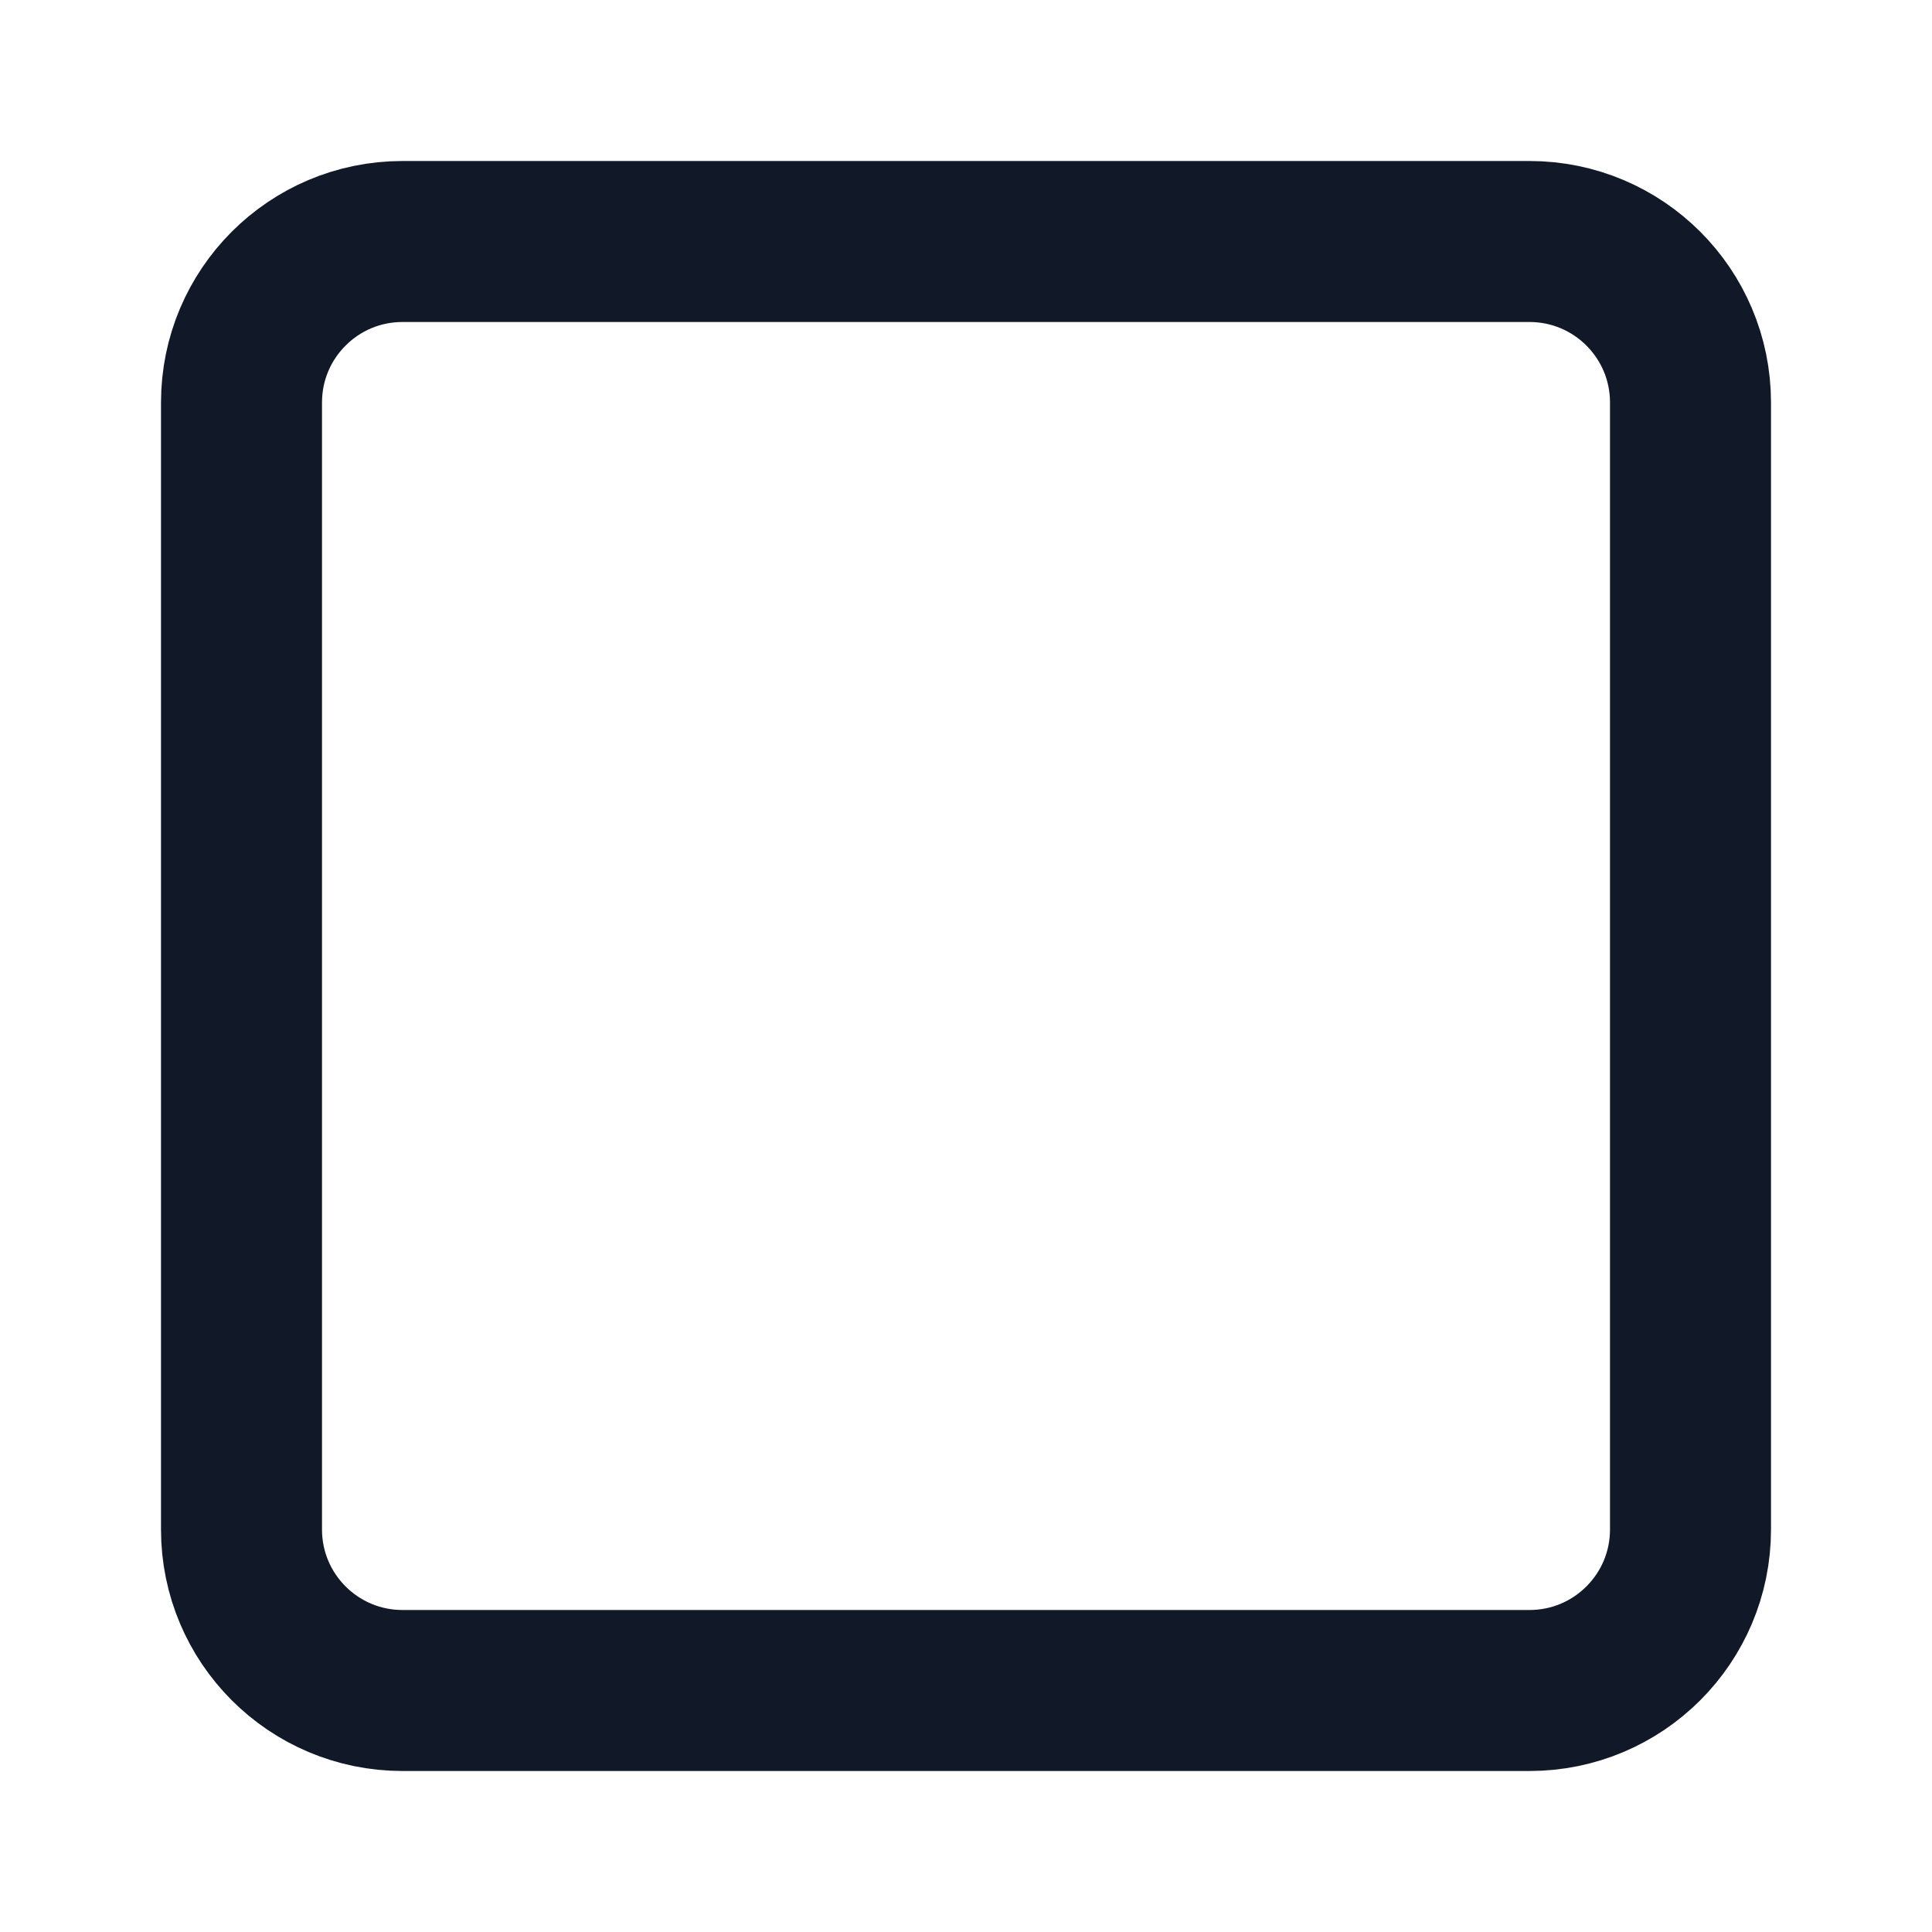
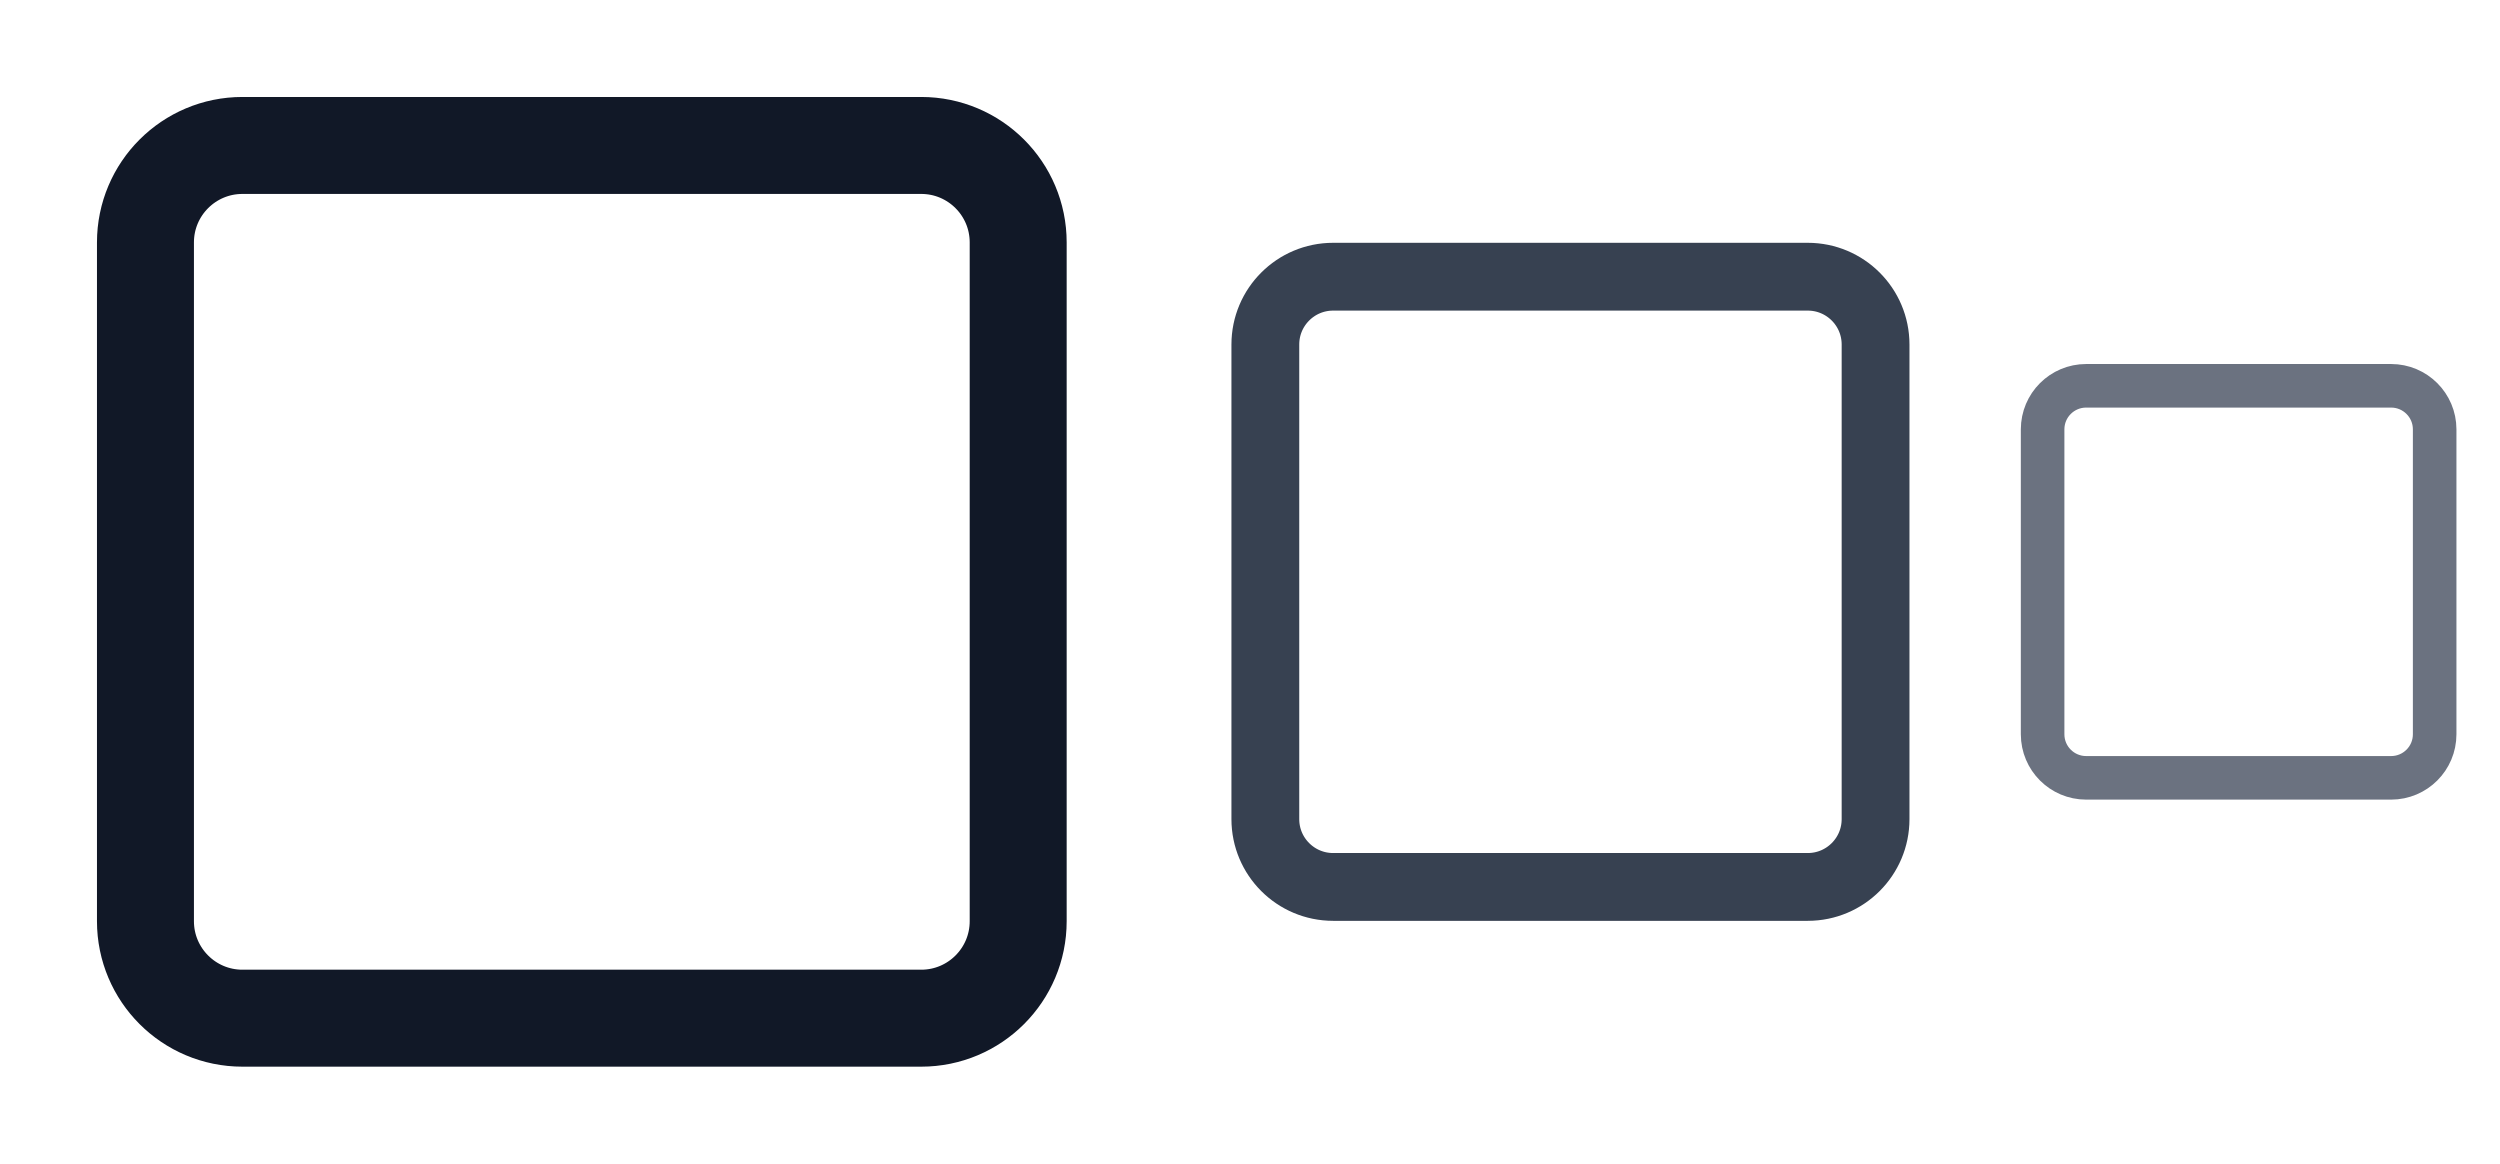
- <svg xmlns="http://www.w3.org/2000/svg" stroke="#111827" fill="none" stroke-width="2" viewBox="0 0 24 24" stroke-linecap="round" stroke-linejoin="round" color="#111827" height="256" width="256">
-   <path d="M3 5a2 2 0 0 1 2 -2h14a2 2 0 0 1 2 2v14a2 2 0 0 1 -2 2h-14a2 2 0 0 1 -2 -2v-14" />
+ <svg xmlns="http://www.w3.org/2000/svg" width="550" height="256" viewBox="0 0 550 256">
+   <svg x="0" y="0" stroke="#111827" fill="none" stroke-width="2" viewBox="0 0 24 24" stroke-linecap="round" stroke-linejoin="round" color="#111827" height="256" width="256">
+     <path d="M3 5a2 2 0 0 1 2 -2h14a2 2 0 0 1 2 2v14a2 2 0 0 1 -2 2h-14a2 2 0 0 1 -2 -2v-14" />
+   </svg>
+   <svg x="256" y="38.5" stroke="#374151" fill="none" stroke-width="2" viewBox="0 0 24 24" stroke-linecap="round" stroke-linejoin="round" color="#374151" height="179" width="179">
+     <path d="M3 5a2 2 0 0 1 2 -2h14a2 2 0 0 1 2 2v14a2 2 0 0 1 -2 2h-14a2 2 0 0 1 -2 -2v-14" />
+   </svg>
+   <svg x="435" y="70.5" stroke="#6b7280" fill="none" stroke-width="2" viewBox="0 0 24 24" stroke-linecap="round" stroke-linejoin="round" color="#6b7280" height="115" width="115">
+     <path d="M3 5a2 2 0 0 1 2 -2h14a2 2 0 0 1 2 2v14a2 2 0 0 1 -2 2h-14a2 2 0 0 1 -2 -2v-14" />
+   </svg>
</svg>
